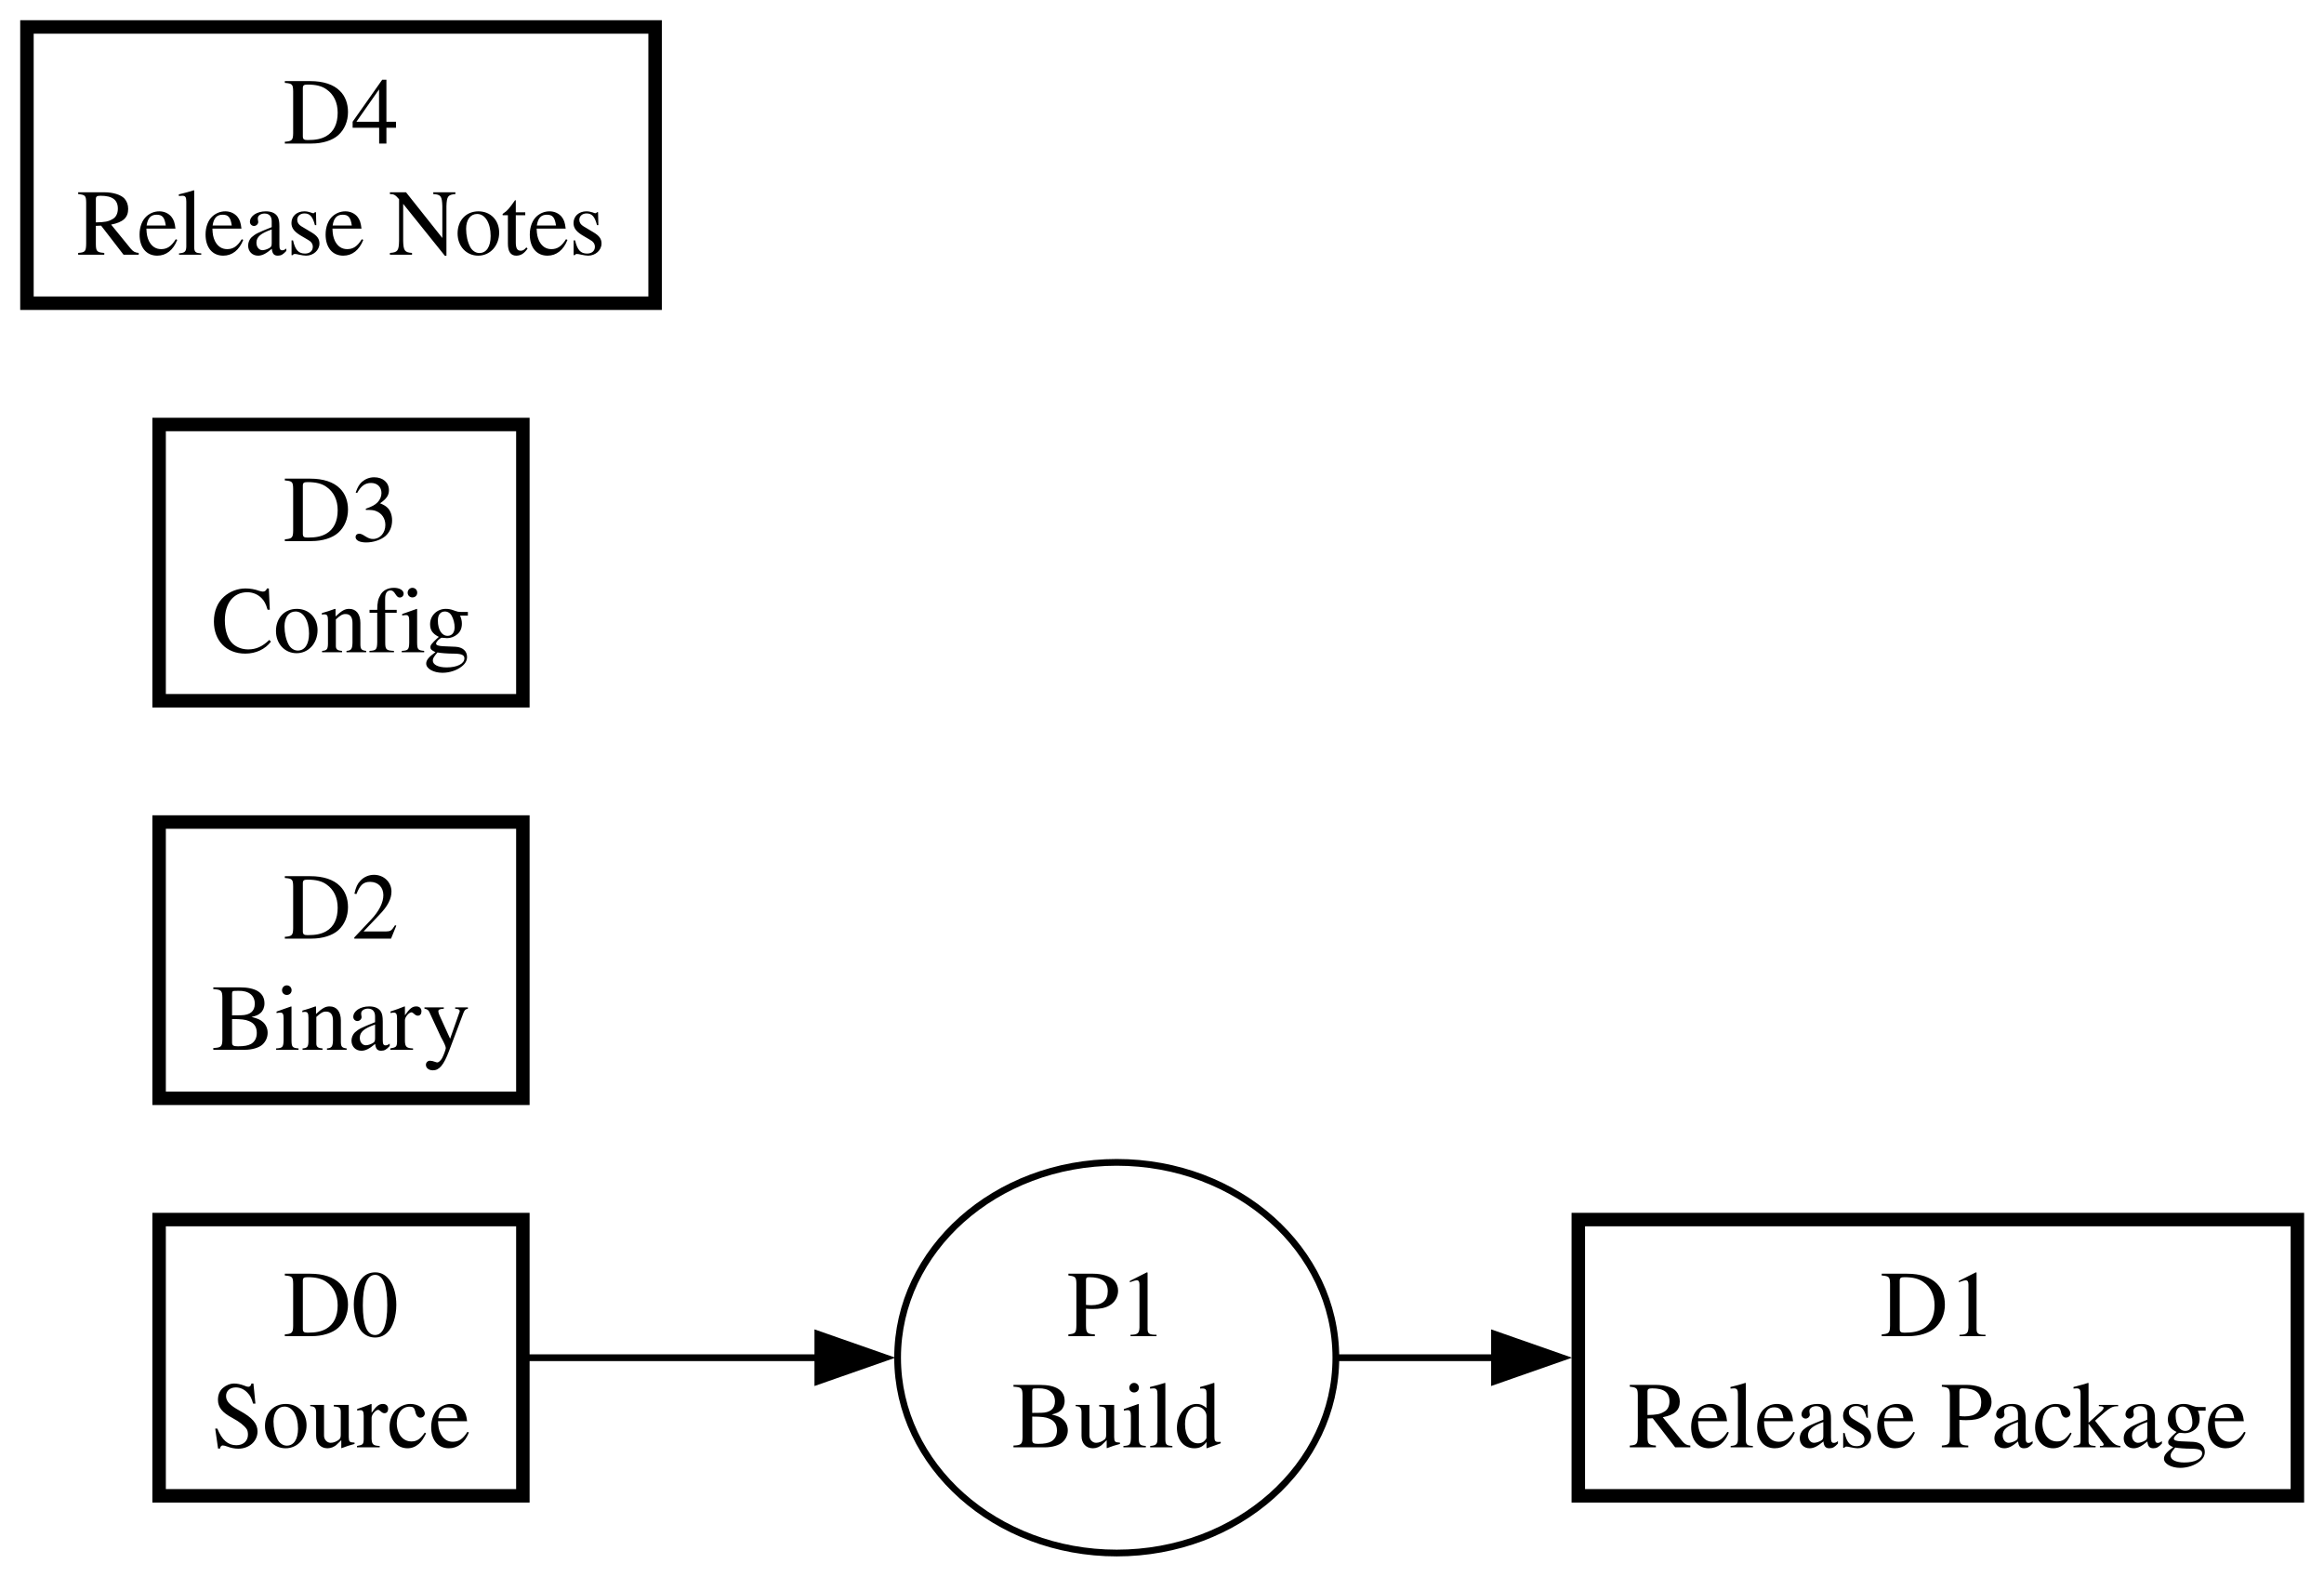
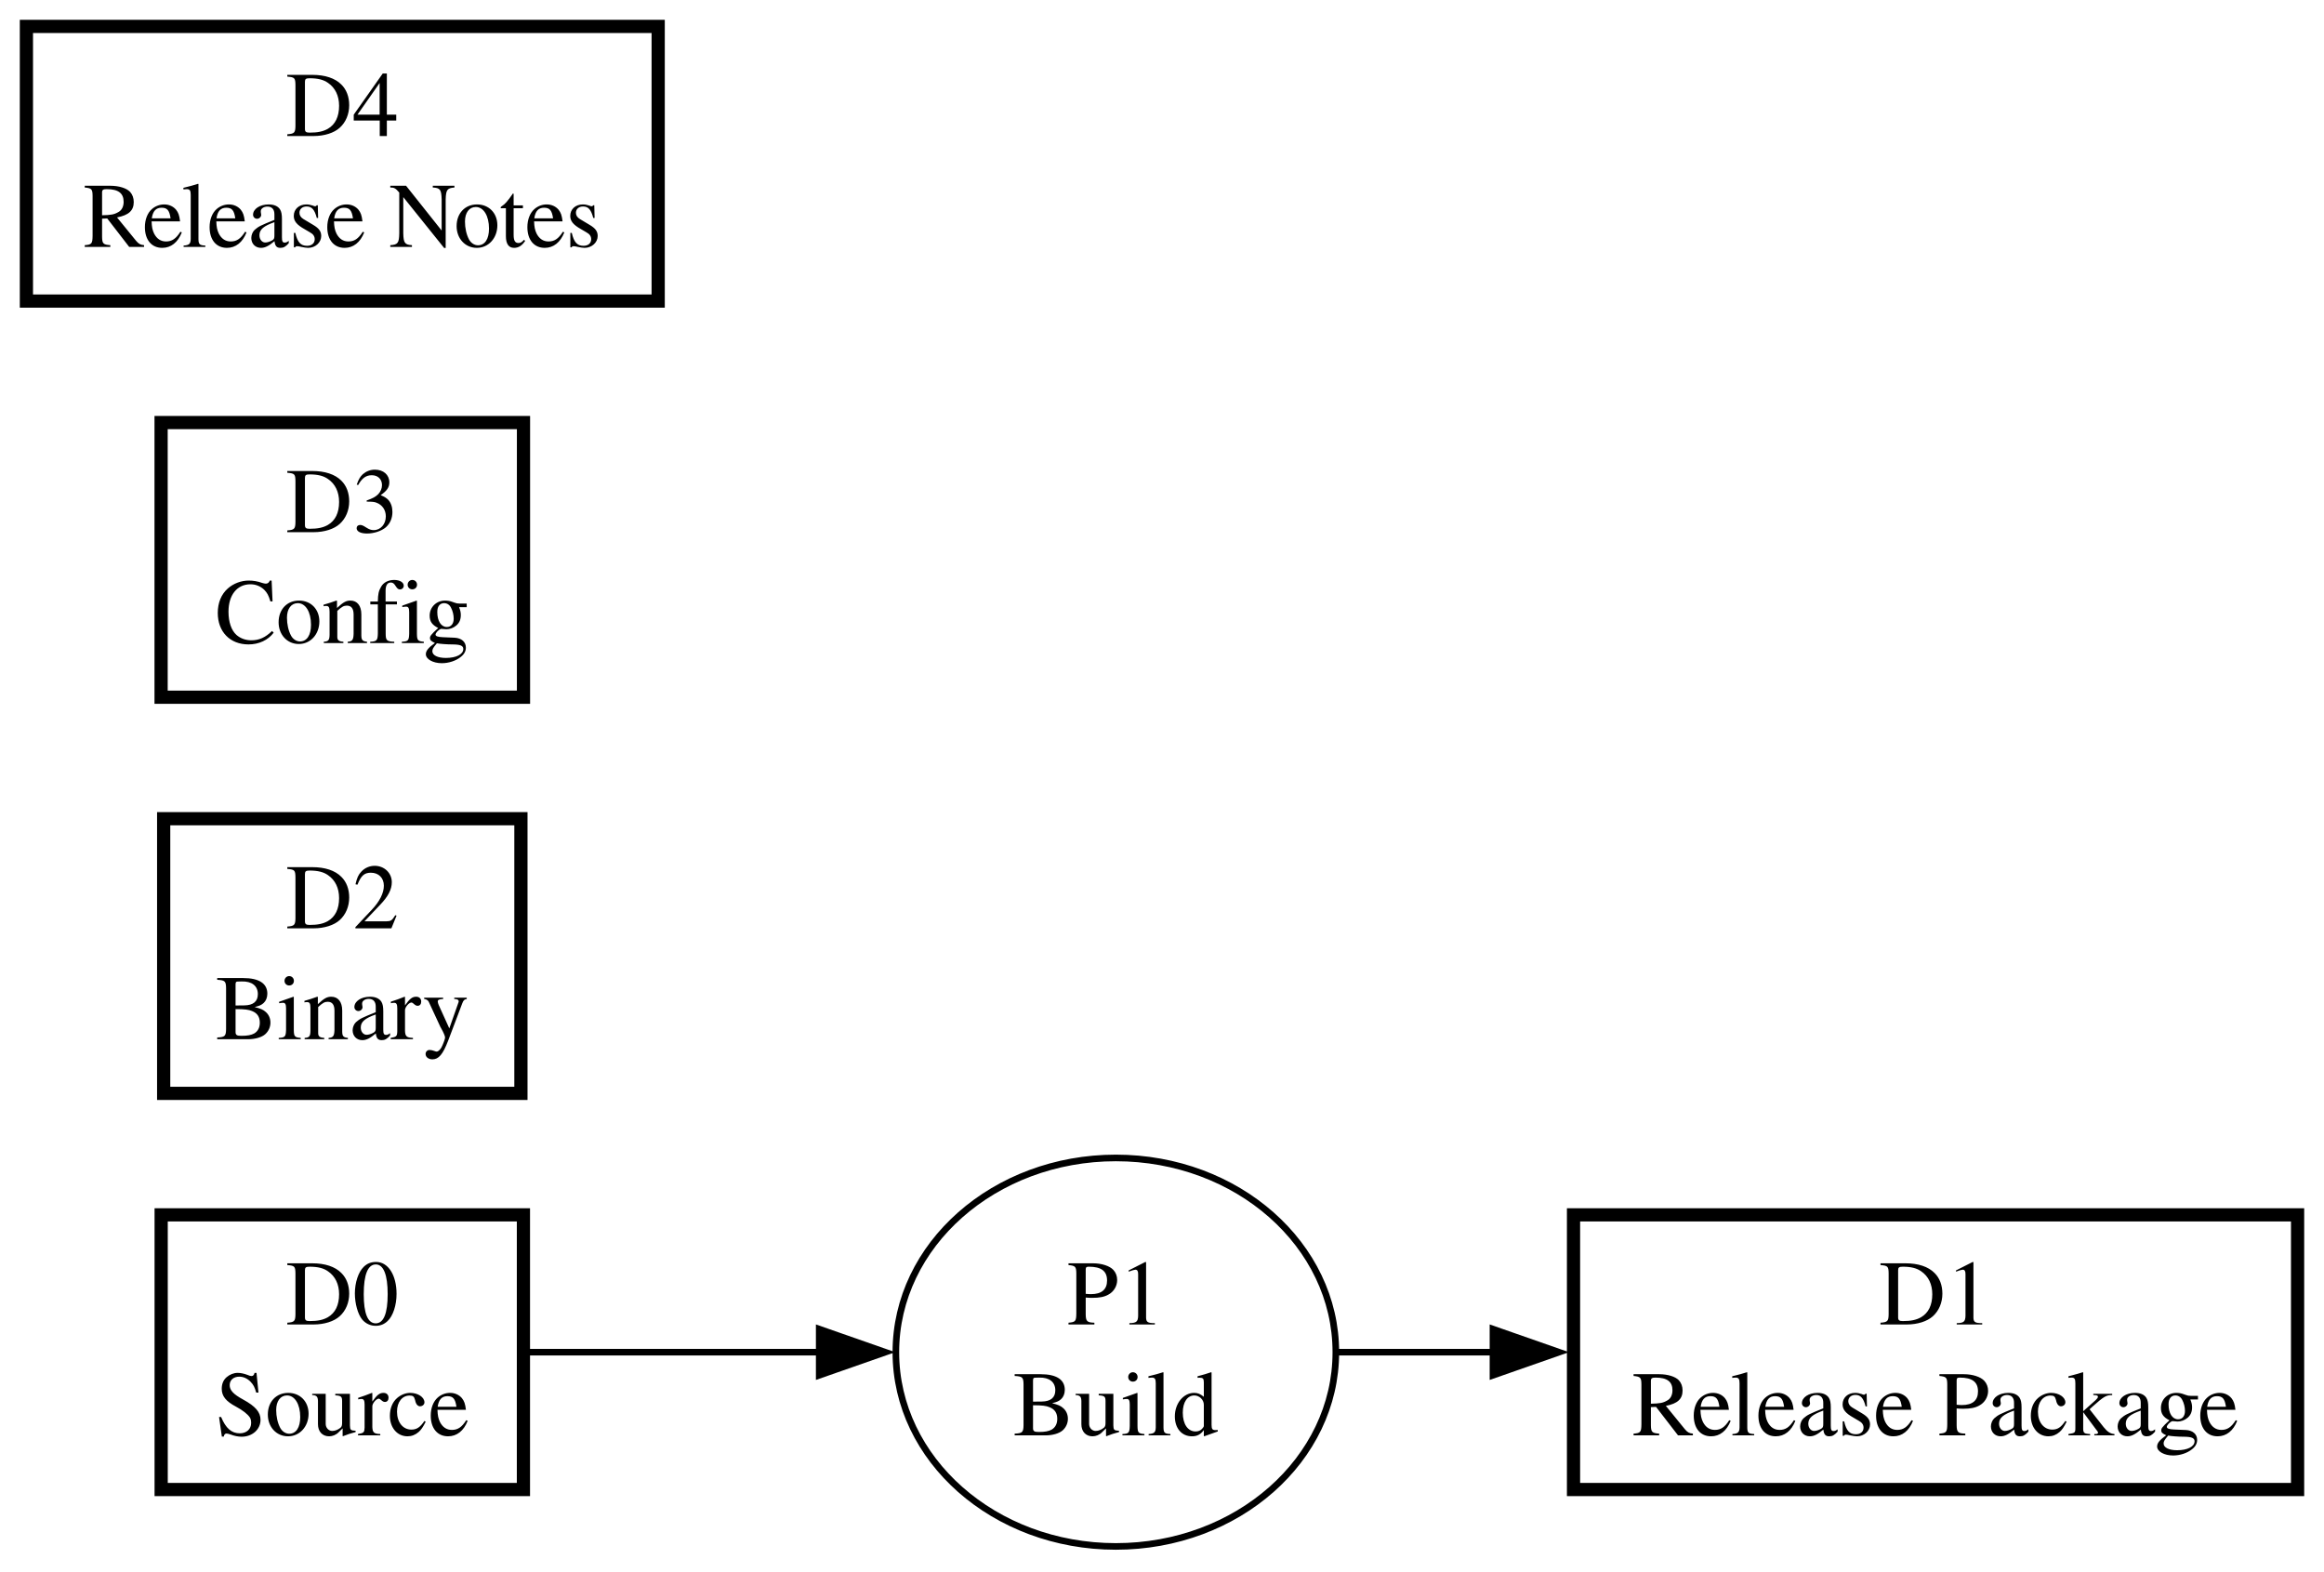
- <svg xmlns="http://www.w3.org/2000/svg" width="345pt" height="234pt" viewBox="0.00 0.00 345.00 234.00">
-   <g id="graph0" class="graph" transform="scale(1 1) rotate(0) translate(4 230.49)">
-     <polygon fill="white" stroke="none" points="-4,4 -4,-230.49 341.05,-230.49 341.05,4 -4,4" />
+ <svg xmlns="http://www.w3.org/2000/svg" width="352pt" height="238pt" viewBox="0.00 0.00 352.00 238.00">
+   <g id="graph0" class="graph" transform="scale(1 1) rotate(0) translate(4 234.22)">
+     <polygon fill="white" stroke="none" points="-4,4 -4,-234.22 348,-234.22 348,4 -4,4" />
    <g id="node1" class="node">
-       <polygon fill="none" stroke="black" stroke-width="2" points="73.62,-49.49 19.62,-49.49 19.62,-8.49 73.62,-8.49 73.62,-49.49" />
-       <text xml:space="preserve" text-anchor="middle" x="46.62" y="-32.19" font-family="Times,serif" font-size="14.00">D0</text>
-       <text xml:space="preserve" text-anchor="middle" x="46.62" y="-15.69" font-family="Times,serif" font-size="14.00">Source</text>
+       <polygon fill="none" stroke="black" stroke-width="2" points="75.28,-50.22 20.41,-50.22 20.41,-8.62 75.28,-8.62 75.28,-50.22" />
+       <text xml:space="preserve" text-anchor="middle" x="47.85" y="-33.62" font-family="Times,serif" font-size="14.00">D0</text>
+       <text xml:space="preserve" text-anchor="middle" x="47.85" y="-16.82" font-family="Times,serif" font-size="14.00">Source</text>
    </g>
    <g id="node6" class="node">
-       <ellipse fill="none" stroke="black" cx="161.78" cy="-28.99" rx="32.53" ry="28.99" />
-       <text xml:space="preserve" text-anchor="middle" x="161.78" y="-32.19" font-family="Times,serif" font-size="14.00">P1</text>
-       <text xml:space="preserve" text-anchor="middle" x="161.78" y="-15.69" font-family="Times,serif" font-size="14.00">Build</text>
+       <ellipse fill="none" stroke="black" cx="165.01" cy="-29.42" rx="33.32" ry="29.42" />
+       <text xml:space="preserve" text-anchor="middle" x="165.01" y="-33.62" font-family="Times,serif" font-size="14.00">P1</text>
+       <text xml:space="preserve" text-anchor="middle" x="165.01" y="-16.82" font-family="Times,serif" font-size="14.00">Build</text>
    </g>
    <g id="edge1" class="edge">
-       <path fill="none" stroke="black" d="M74.44,-28.99C87.33,-28.99 103.11,-28.99 117.63,-28.99" />
-       <polygon fill="black" stroke="black" points="117.41,-32.49 127.41,-28.99 117.41,-25.49 117.41,-32.49" />
+       <path fill="none" stroke="black" d="M76.14,-29.42C89.26,-29.42 105.31,-29.42 120.09,-29.42" />
+       <polygon fill="black" stroke="black" points="120.08,-32.92 130.08,-29.42 120.08,-25.92 120.08,-32.92" />
    </g>
    <g id="node2" class="node">
-       <polygon fill="none" stroke="black" stroke-width="2" points="337.05,-49.49 230.3,-49.49 230.3,-8.49 337.05,-8.49 337.05,-49.49" />
-       <text xml:space="preserve" text-anchor="middle" x="283.68" y="-32.19" font-family="Times,serif" font-size="14.00">D1</text>
-       <text xml:space="preserve" text-anchor="middle" x="283.68" y="-15.69" font-family="Times,serif" font-size="14.00">Release Package</text>
+       <polygon fill="none" stroke="black" stroke-width="2" points="344,-50.22 234.33,-50.22 234.33,-8.62 344,-8.62 344,-50.22" />
+       <text xml:space="preserve" text-anchor="middle" x="289.16" y="-33.62" font-family="Times,serif" font-size="14.00">D1</text>
+       <text xml:space="preserve" text-anchor="middle" x="289.16" y="-16.82" font-family="Times,serif" font-size="14.00">Release Package</text>
    </g>
    <g id="node3" class="node">
-       <polygon fill="none" stroke="black" stroke-width="2" points="73.62,-108.49 19.62,-108.49 19.62,-67.49 73.62,-67.49 73.62,-108.49" />
-       <text xml:space="preserve" text-anchor="middle" x="46.62" y="-91.19" font-family="Times,serif" font-size="14.00">D2</text>
-       <text xml:space="preserve" text-anchor="middle" x="46.62" y="-74.69" font-family="Times,serif" font-size="14.00">Binary</text>
+       <polygon fill="none" stroke="black" stroke-width="2" points="74.9,-110.22 20.79,-110.22 20.79,-68.62 74.9,-68.62 74.9,-110.22" />
+       <text xml:space="preserve" text-anchor="middle" x="47.85" y="-93.62" font-family="Times,serif" font-size="14.00">D2</text>
+       <text xml:space="preserve" text-anchor="middle" x="47.85" y="-76.82" font-family="Times,serif" font-size="14.00">Binary</text>
    </g>
    <g id="node4" class="node">
-       <polygon fill="none" stroke="black" stroke-width="2" points="73.62,-167.49 19.62,-167.49 19.62,-126.49 73.62,-126.49 73.62,-167.49" />
-       <text xml:space="preserve" text-anchor="middle" x="46.62" y="-150.19" font-family="Times,serif" font-size="14.00">D3</text>
-       <text xml:space="preserve" text-anchor="middle" x="46.62" y="-133.69" font-family="Times,serif" font-size="14.00">Config</text>
+       <polygon fill="none" stroke="black" stroke-width="2" points="75.29,-170.22 20.4,-170.22 20.4,-128.62 75.29,-128.62 75.29,-170.22" />
+       <text xml:space="preserve" text-anchor="middle" x="47.85" y="-153.62" font-family="Times,serif" font-size="14.00">D3</text>
+       <text xml:space="preserve" text-anchor="middle" x="47.85" y="-136.82" font-family="Times,serif" font-size="14.00">Config</text>
    </g>
    <g id="node5" class="node">
-       <polygon fill="none" stroke="black" stroke-width="2" points="93.25,-226.49 0,-226.49 0,-185.49 93.25,-185.49 93.25,-226.49" />
-       <text xml:space="preserve" text-anchor="middle" x="46.62" y="-209.19" font-family="Times,serif" font-size="14.00">D4</text>
-       <text xml:space="preserve" text-anchor="middle" x="46.62" y="-192.69" font-family="Times,serif" font-size="14.00">Release Notes</text>
+       <polygon fill="none" stroke="black" stroke-width="2" points="95.69,-230.22 0,-230.22 0,-188.62 95.69,-188.62 95.69,-230.22" />
+       <text xml:space="preserve" text-anchor="middle" x="47.85" y="-213.62" font-family="Times,serif" font-size="14.00">D4</text>
+       <text xml:space="preserve" text-anchor="middle" x="47.85" y="-196.82" font-family="Times,serif" font-size="14.00">Release Notes</text>
    </g>
    <g id="edge2" class="edge">
-       <path fill="none" stroke="black" d="M194.59,-28.99C201.86,-28.99 209.83,-28.99 217.92,-28.99" />
-       <polygon fill="black" stroke="black" points="217.86,-32.49 227.86,-28.99 217.86,-25.49 217.86,-32.49" />
+       <path fill="none" stroke="black" d="M198.75,-29.42C206.05,-29.42 214.04,-29.42 222.15,-29.42" />
+       <polygon fill="black" stroke="black" points="222.13,-32.92 232.13,-29.42 222.13,-25.92 222.13,-32.92" />
    </g>
  </g>
</svg>
